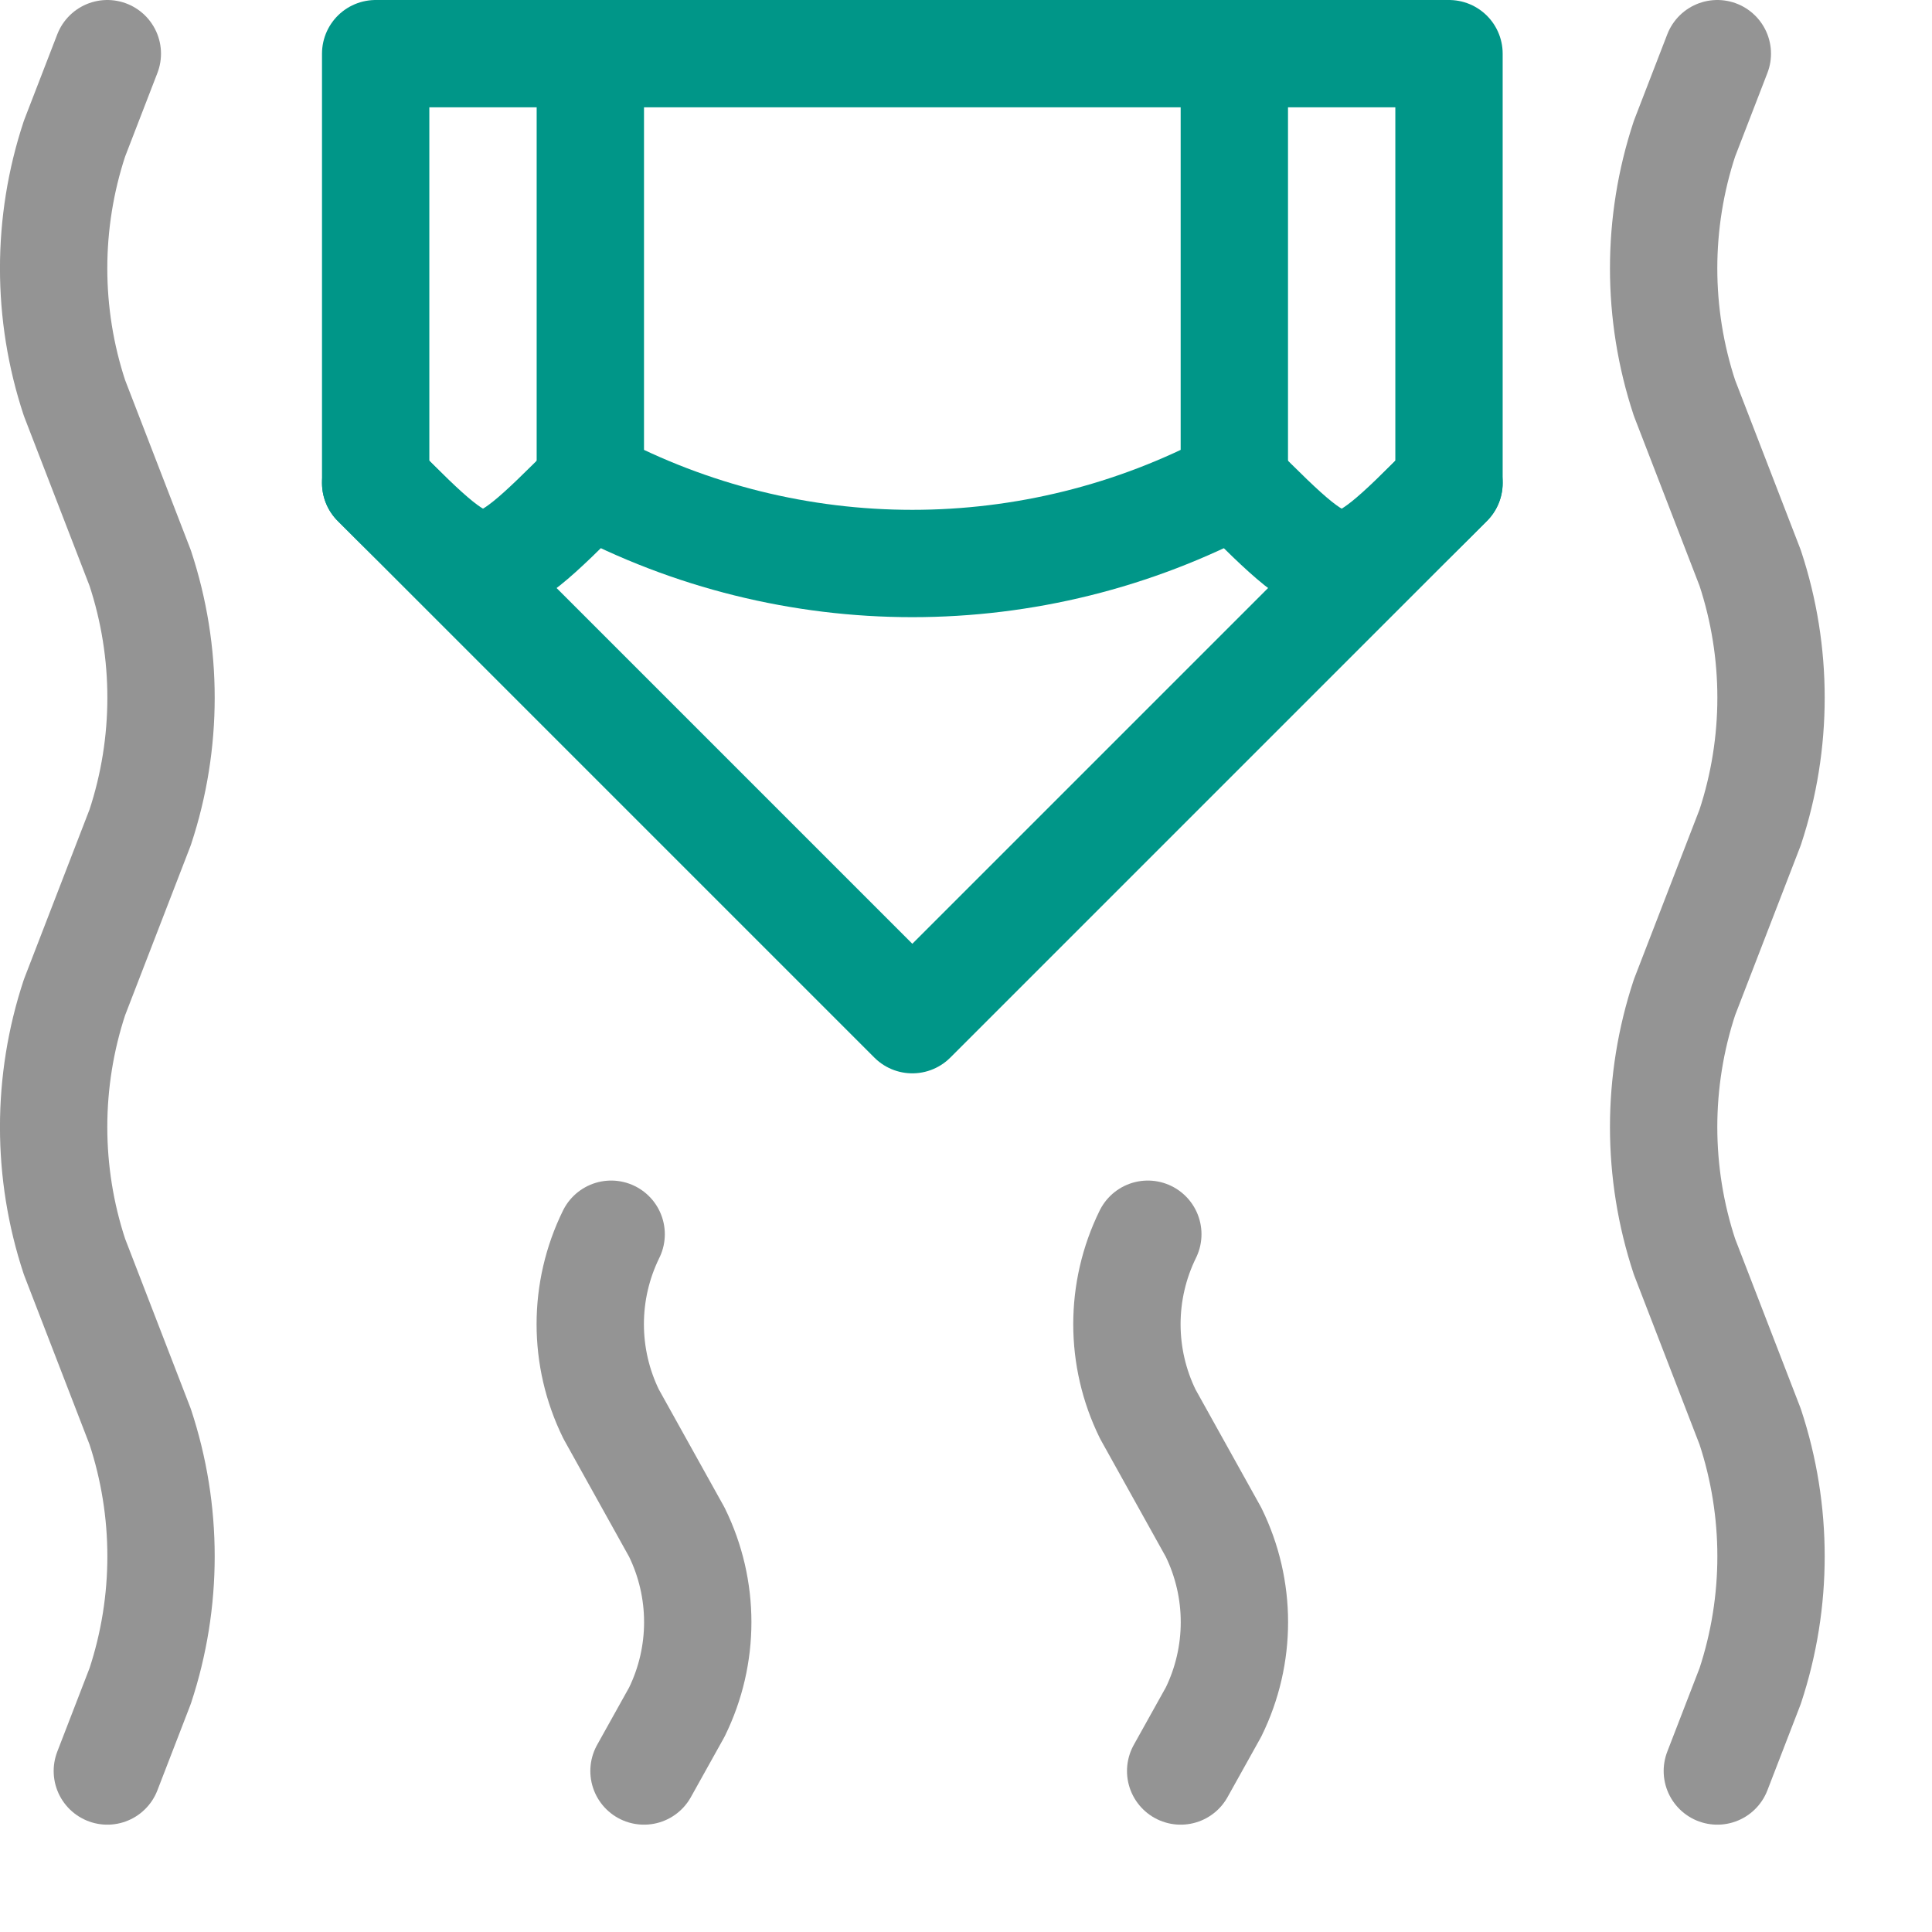
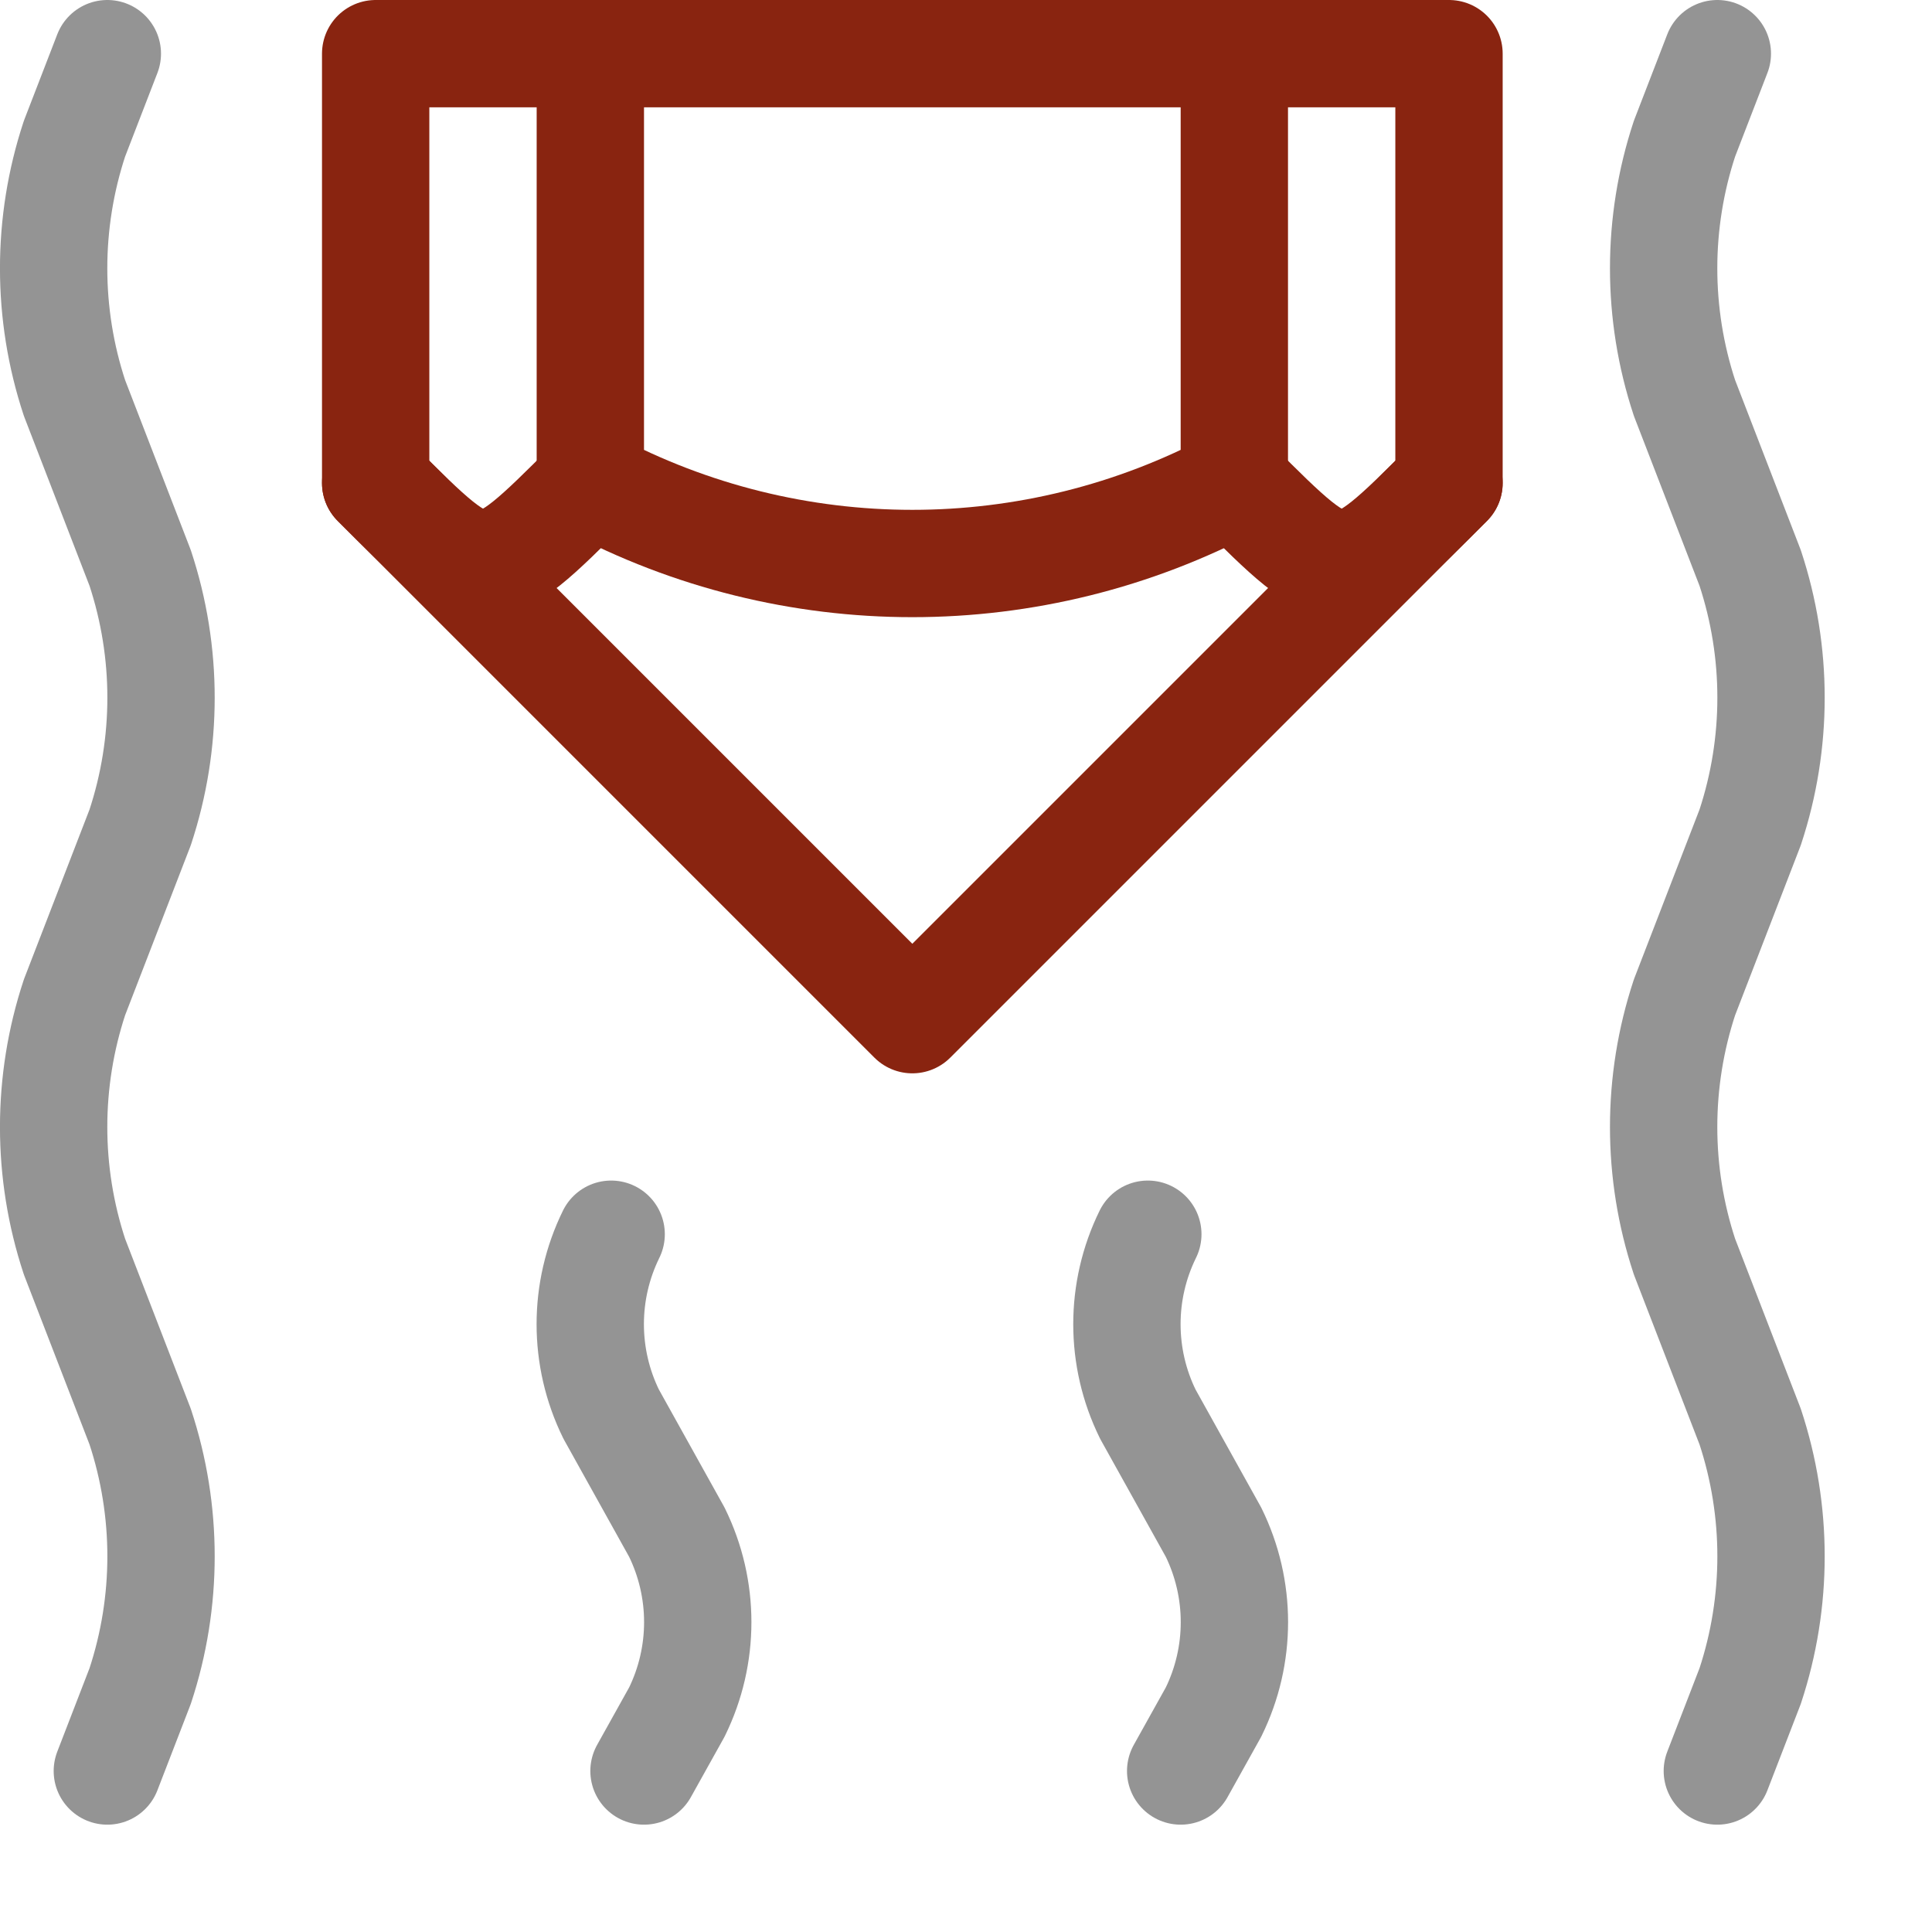
<svg xmlns="http://www.w3.org/2000/svg" width="18" height="18" viewBox="0 0 18 18">
  <path d="M1,16.5l.306-.792a3.853,3.853,0,0,0,0-2.416L.694,11.708a3.853,3.853,0,0,1,0-2.416l.612-1.584a3.853,3.853,0,0,0,0-2.416L.694,3.708a3.853,3.853,0,0,1,0-2.416L1,.5" style="fill:none;stroke:#949494;stroke-linecap:round;stroke-linejoin:round" />
  <path d="M6,16.5l.306-.549a1.9,1.9,0,0,0,0-1.676l-.612-1.1a1.9,1.9,0,0,1,0-1.676" style="fill:none;stroke:#949494;stroke-linecap:round;stroke-linejoin:round" />
  <path d="M11,16.5l.306-.549a1.9,1.9,0,0,0,0-1.676l-.612-1.1a1.9,1.9,0,0,1,0-1.676" style="fill:none;stroke:#949494;stroke-linecap:round;stroke-linejoin:round" />
  <path d="M16,16.5l.306-.792a3.853,3.853,0,0,0,0-2.416l-.612-1.584a3.853,3.853,0,0,1,0-2.416l.612-1.584a3.853,3.853,0,0,0,0-2.416l-.612-1.584a3.853,3.853,0,0,1,0-2.416L16,.5" style="fill:none;stroke:#949494;stroke-linecap:round;stroke-linejoin:round" />
-   <path d="M5.5,4.5c-1,1-1,1-2,0" style="fill:none;stroke:#009688;stroke-linecap:round;stroke-linejoin:round" />
-   <path d="M13.5,4.5c-1,1-1,1-2,0" style="fill:none;stroke:#009688;stroke-linecap:round;stroke-linejoin:round" />
-   <path d="M11.5.5v4a6.375,6.375,0,0,1-6,0V.5" style="fill:none;stroke:#009688;stroke-linecap:round;stroke-linejoin:round" />
-   <polygon points="3.5 0.5 13.5 0.5 13.5 4.5 8.5 9.5 3.5 4.5 3.5 0.5" style="fill:none;stroke:#009688;stroke-linecap:round;stroke-linejoin:round" />
+   <path d="M5.5,4.5c-1,1-1,1-2,0" style="fill:none;stroke:#892410;stroke-linecap:round;stroke-linejoin:round" />
+   <path d="M13.5,4.5c-1,1-1,1-2,0" style="fill:none;stroke:#892410;stroke-linecap:round;stroke-linejoin:round" />
+   <path d="M11.5.5v4a6.375,6.375,0,0,1-6,0V.5" style="fill:none;stroke:#892410;stroke-linecap:round;stroke-linejoin:round" />
+   <polygon points="3.5 0.5 13.5 0.5 13.5 4.5 8.5 9.5 3.5 4.5 3.5 0.5" style="fill:none;stroke:#892410;stroke-linecap:round;stroke-linejoin:round" />
</svg>
